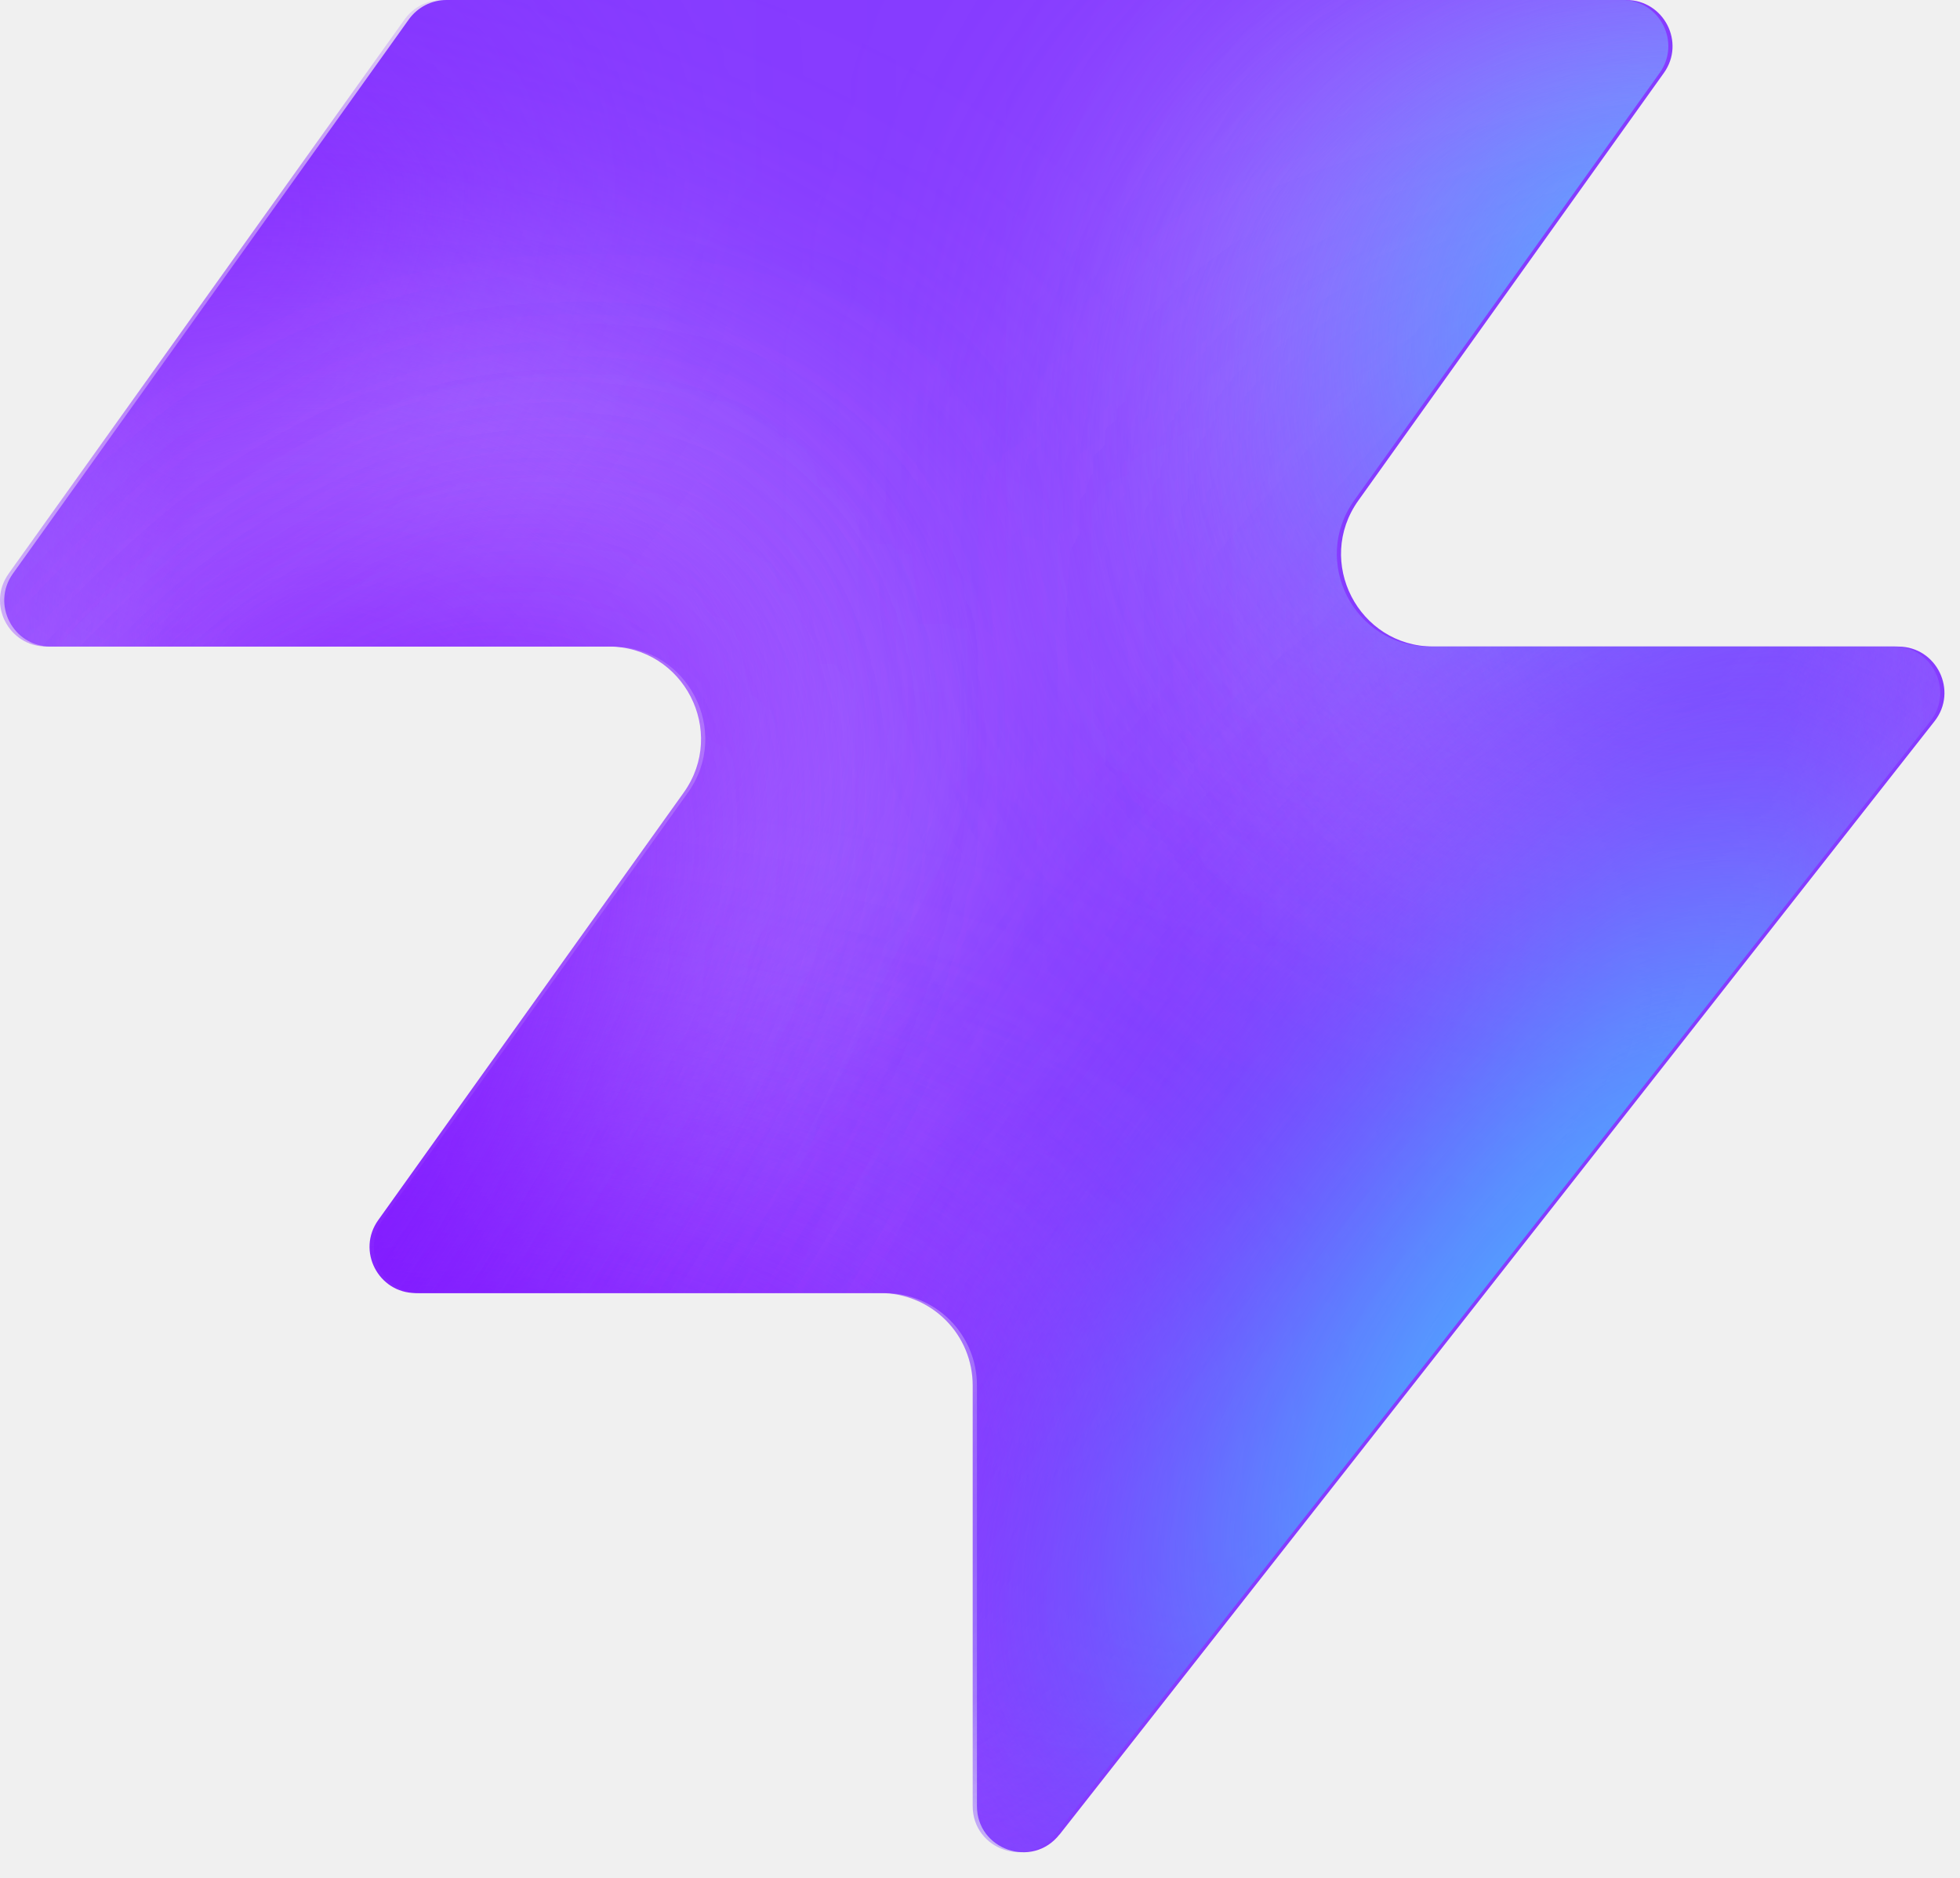
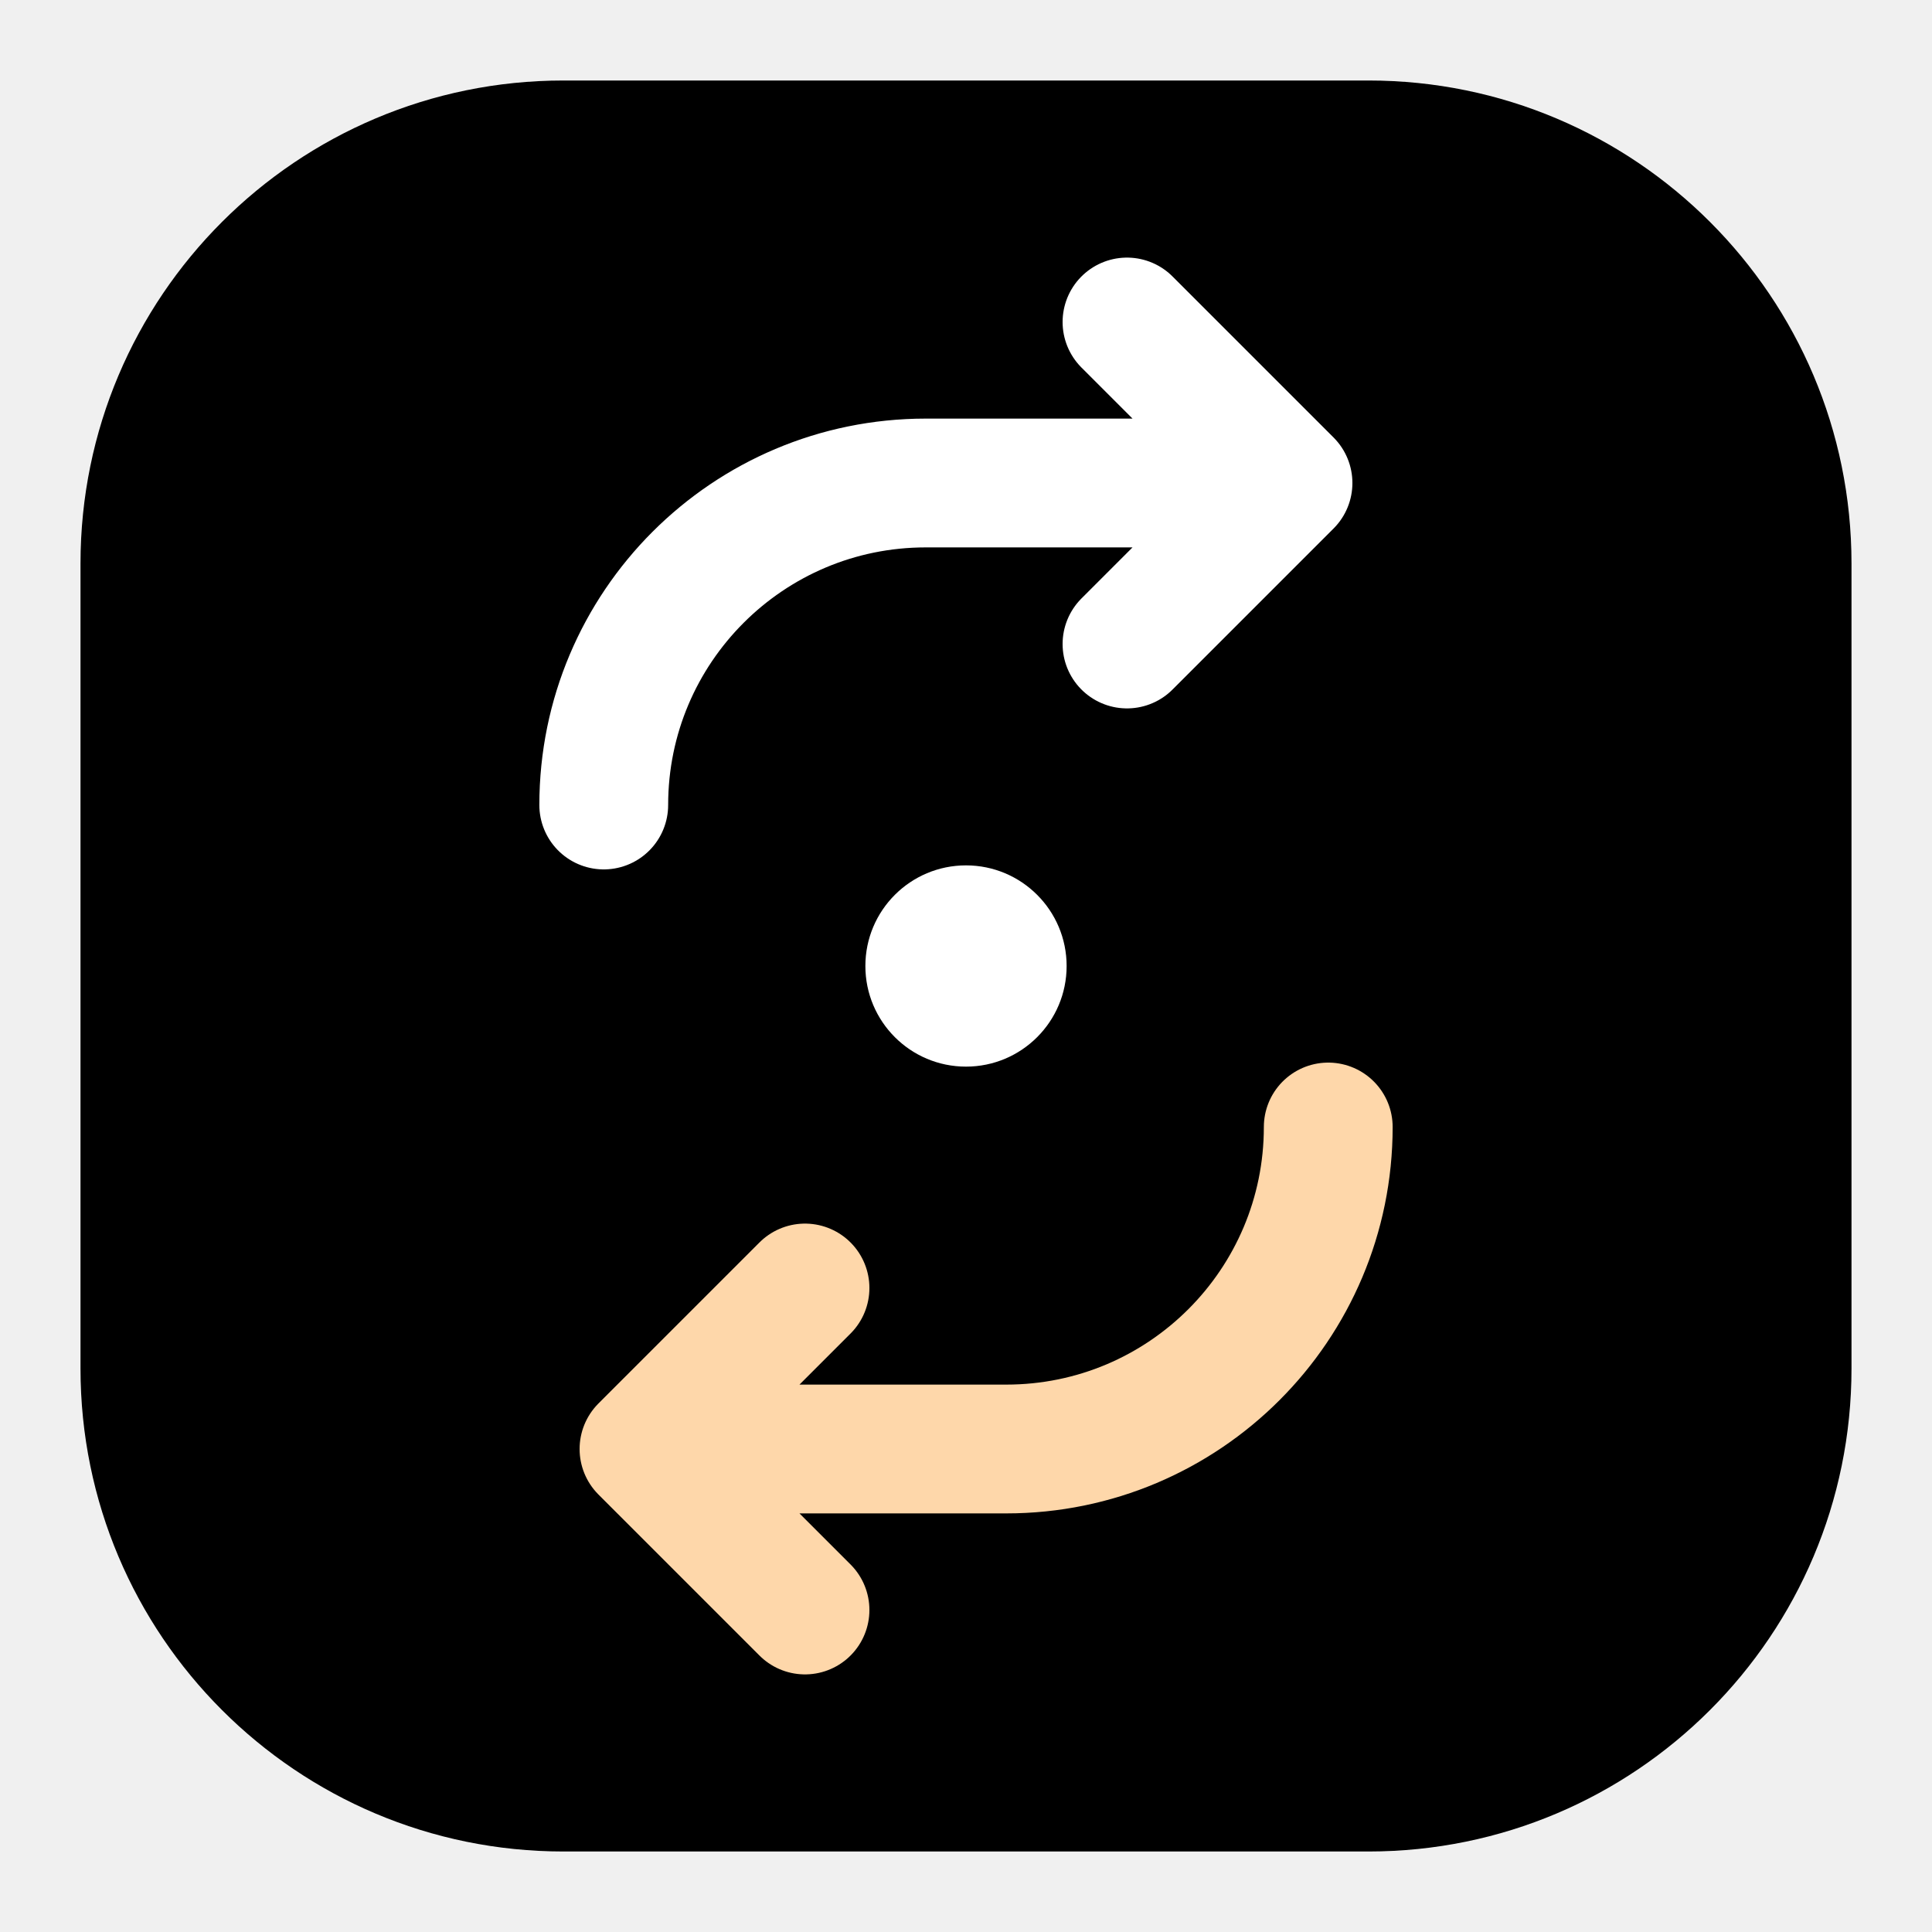
- <svg xmlns="http://www.w3.org/2000/svg" width="48" height="46" fill="none" viewBox="0 0 48 46">
-   <path fill="#863bff" d="M25.946 44.938c-.664.845-2.021.375-2.021-.698V33.937a2.26 2.26 0 0 0-2.262-2.262H10.287c-.92 0-1.456-1.04-.92-1.788l7.48-10.471c1.07-1.497 0-3.578-1.842-3.578H1.237c-.92 0-1.456-1.04-.92-1.788L10.013.474c.214-.297.556-.474.92-.474h28.894c.92 0 1.456 1.04.92 1.788l-7.48 10.471c-1.07 1.498 0 3.579 1.842 3.579h11.377c.943 0 1.473 1.088.89 1.83L25.947 44.94z" style="fill:#863bff;fill:color(display-p3 .525 .23 1);fill-opacity:1" />
-   <mask id="a" width="48" height="46" x="0" y="0" maskUnits="userSpaceOnUse" style="mask-type:alpha">
-     <path fill="#000" d="M25.842 44.938c-.664.844-2.021.375-2.021-.698V33.937a2.26 2.26 0 0 0-2.262-2.262H10.183c-.92 0-1.456-1.04-.92-1.788l7.48-10.471c1.07-1.498 0-3.579-1.842-3.579H1.133c-.92 0-1.456-1.04-.92-1.787L9.91.473c.214-.297.556-.474.92-.474h28.894c.92 0 1.456 1.04.92 1.788l-7.48 10.471c-1.07 1.498 0 3.578 1.842 3.578h11.377c.943 0 1.473 1.088.89 1.832L25.843 44.94z" style="fill:#000;fill-opacity:1" />
-   </mask>
-   <g mask="url(#a)">
-     <g filter="url(#b)">
-       <ellipse cx="5.508" cy="14.704" fill="#ede6ff" rx="5.508" ry="14.704" style="fill:#ede6ff;fill:color(display-p3 .927 .903 1);fill-opacity:1" transform="matrix(.00324 1 1 -.00324 -4.47 31.516)" />
-     </g>
-     <g filter="url(#c)">
-       <ellipse cx="10.399" cy="29.851" fill="#ede6ff" rx="10.399" ry="29.851" style="fill:#ede6ff;fill:color(display-p3 .927 .903 1);fill-opacity:1" transform="matrix(.00324 1 1 -.00324 -39.328 7.883)" />
-     </g>
-     <g filter="url(#d)">
-       <ellipse cx="5.508" cy="30.487" fill="#7e14ff" rx="5.508" ry="30.487" style="fill:#7e14ff;fill:color(display-p3 .492 .077 1);fill-opacity:1" transform="rotate(89.814 -25.913 -14.639)scale(1 -1)" />
-     </g>
-     <g filter="url(#e)">
-       <ellipse cx="5.508" cy="30.599" fill="#7e14ff" rx="5.508" ry="30.599" style="fill:#7e14ff;fill:color(display-p3 .492 .077 1);fill-opacity:1" transform="rotate(89.814 -32.644 -3.334)scale(1 -1)" />
-     </g>
-     <g filter="url(#f)">
-       <ellipse cx="5.508" cy="30.599" fill="#7e14ff" rx="5.508" ry="30.599" style="fill:#7e14ff;fill:color(display-p3 .492 .077 1);fill-opacity:1" transform="matrix(.00324 1 1 -.00324 -34.34 30.47)" />
-     </g>
-     <g filter="url(#g)">
-       <ellipse cx="14.072" cy="22.078" fill="#ede6ff" rx="14.072" ry="22.078" style="fill:#ede6ff;fill:color(display-p3 .927 .903 1);fill-opacity:1" transform="rotate(93.35 24.506 48.493)scale(-1 1)" />
-     </g>
-     <g filter="url(#h)">
-       <ellipse cx="3.47" cy="21.501" fill="#7e14ff" rx="3.47" ry="21.501" style="fill:#7e14ff;fill:color(display-p3 .492 .077 1);fill-opacity:1" transform="rotate(89.009 28.708 47.59)scale(-1 1)" />
-     </g>
-     <g filter="url(#i)">
-       <ellipse cx="3.47" cy="21.501" fill="#7e14ff" rx="3.47" ry="21.501" style="fill:#7e14ff;fill:color(display-p3 .492 .077 1);fill-opacity:1" transform="rotate(89.009 28.708 47.59)scale(-1 1)" />
-     </g>
-     <g filter="url(#j)">
-       <ellipse cx=".387" cy="8.972" fill="#7e14ff" rx="4.407" ry="29.108" style="fill:#7e14ff;fill:color(display-p3 .492 .077 1);fill-opacity:1" transform="rotate(39.51 .387 8.972)" />
-     </g>
-     <g filter="url(#k)">
-       <ellipse cx="47.523" cy="-6.092" fill="#7e14ff" rx="4.407" ry="29.108" style="fill:#7e14ff;fill:color(display-p3 .492 .077 1);fill-opacity:1" transform="rotate(37.892 47.523 -6.092)" />
-     </g>
-     <g filter="url(#l)">
-       <ellipse cx="41.412" cy="6.333" fill="#47bfff" rx="5.971" ry="9.665" style="fill:#47bfff;fill:color(display-p3 .28 .748 1);fill-opacity:1" transform="rotate(37.892 41.412 6.333)" />
-     </g>
-     <g filter="url(#m)">
-       <ellipse cx="-1.879" cy="38.332" fill="#7e14ff" rx="4.407" ry="29.108" style="fill:#7e14ff;fill:color(display-p3 .492 .077 1);fill-opacity:1" transform="rotate(37.892 -1.88 38.332)" />
-     </g>
-     <g filter="url(#n)">
-       <ellipse cx="-1.879" cy="38.332" fill="#7e14ff" rx="4.407" ry="29.108" style="fill:#7e14ff;fill:color(display-p3 .492 .077 1);fill-opacity:1" transform="rotate(37.892 -1.88 38.332)" />
-     </g>
-     <g filter="url(#o)">
-       <ellipse cx="35.651" cy="29.907" fill="#7e14ff" rx="4.407" ry="29.108" style="fill:#7e14ff;fill:color(display-p3 .492 .077 1);fill-opacity:1" transform="rotate(37.892 35.651 29.907)" />
-     </g>
-     <g filter="url(#p)">
-       <ellipse cx="38.418" cy="32.4" fill="#47bfff" rx="5.971" ry="15.297" style="fill:#47bfff;fill:color(display-p3 .28 .748 1);fill-opacity:1" transform="rotate(37.892 38.418 32.4)" />
-     </g>
-   </g>
+ <svg xmlns="http://www.w3.org/2000/svg" width="48" height="48" viewBox="0 0 48 48" fill="none">
  <defs>
-     <filter id="b" width="60.045" height="41.654" x="-19.77" y="16.149" color-interpolation-filters="sRGB" filterUnits="userSpaceOnUse">
-       <feFlood flood-opacity="0" result="BackgroundImageFix" />
-       <feBlend in="SourceGraphic" in2="BackgroundImageFix" result="shape" />
-       <feGaussianBlur result="effect1_foregroundBlur_2002_17158" stdDeviation="7.659" />
-     </filter>
-     <filter id="c" width="90.34" height="51.437" x="-54.613" y="-7.533" color-interpolation-filters="sRGB" filterUnits="userSpaceOnUse">
-       <feFlood flood-opacity="0" result="BackgroundImageFix" />
-       <feBlend in="SourceGraphic" in2="BackgroundImageFix" result="shape" />
-       <feGaussianBlur result="effect1_foregroundBlur_2002_17158" stdDeviation="7.659" />
-     </filter>
-     <filter id="d" width="79.355" height="29.4" x="-49.64" y="2.03" color-interpolation-filters="sRGB" filterUnits="userSpaceOnUse">
-       <feFlood flood-opacity="0" result="BackgroundImageFix" />
-       <feBlend in="SourceGraphic" in2="BackgroundImageFix" result="shape" />
-       <feGaussianBlur result="effect1_foregroundBlur_2002_17158" stdDeviation="4.596" />
-     </filter>
-     <filter id="e" width="79.579" height="29.4" x="-45.045" y="20.029" color-interpolation-filters="sRGB" filterUnits="userSpaceOnUse">
-       <feFlood flood-opacity="0" result="BackgroundImageFix" />
-       <feBlend in="SourceGraphic" in2="BackgroundImageFix" result="shape" />
-       <feGaussianBlur result="effect1_foregroundBlur_2002_17158" stdDeviation="4.596" />
-     </filter>
-     <filter id="f" width="79.579" height="29.4" x="-43.513" y="21.178" color-interpolation-filters="sRGB" filterUnits="userSpaceOnUse">
-       <feFlood flood-opacity="0" result="BackgroundImageFix" />
-       <feBlend in="SourceGraphic" in2="BackgroundImageFix" result="shape" />
-       <feGaussianBlur result="effect1_foregroundBlur_2002_17158" stdDeviation="4.596" />
-     </filter>
-     <filter id="g" width="74.749" height="58.852" x="15.756" y="-17.901" color-interpolation-filters="sRGB" filterUnits="userSpaceOnUse">
-       <feFlood flood-opacity="0" result="BackgroundImageFix" />
-       <feBlend in="SourceGraphic" in2="BackgroundImageFix" result="shape" />
-       <feGaussianBlur result="effect1_foregroundBlur_2002_17158" stdDeviation="7.659" />
-     </filter>
-     <filter id="h" width="61.377" height="25.362" x="23.548" y="2.284" color-interpolation-filters="sRGB" filterUnits="userSpaceOnUse">
-       <feFlood flood-opacity="0" result="BackgroundImageFix" />
-       <feBlend in="SourceGraphic" in2="BackgroundImageFix" result="shape" />
-       <feGaussianBlur result="effect1_foregroundBlur_2002_17158" stdDeviation="4.596" />
-     </filter>
-     <filter id="i" width="61.377" height="25.362" x="23.548" y="2.284" color-interpolation-filters="sRGB" filterUnits="userSpaceOnUse">
-       <feFlood flood-opacity="0" result="BackgroundImageFix" />
-       <feBlend in="SourceGraphic" in2="BackgroundImageFix" result="shape" />
-       <feGaussianBlur result="effect1_foregroundBlur_2002_17158" stdDeviation="4.596" />
-     </filter>
-     <filter id="j" width="56.045" height="63.649" x="-27.636" y="-22.853" color-interpolation-filters="sRGB" filterUnits="userSpaceOnUse">
-       <feFlood flood-opacity="0" result="BackgroundImageFix" />
-       <feBlend in="SourceGraphic" in2="BackgroundImageFix" result="shape" />
-       <feGaussianBlur result="effect1_foregroundBlur_2002_17158" stdDeviation="4.596" />
-     </filter>
-     <filter id="k" width="54.814" height="64.646" x="20.116" y="-38.415" color-interpolation-filters="sRGB" filterUnits="userSpaceOnUse">
-       <feFlood flood-opacity="0" result="BackgroundImageFix" />
-       <feBlend in="SourceGraphic" in2="BackgroundImageFix" result="shape" />
-       <feGaussianBlur result="effect1_foregroundBlur_2002_17158" stdDeviation="4.596" />
-     </filter>
-     <filter id="l" width="33.541" height="35.313" x="24.641" y="-11.323" color-interpolation-filters="sRGB" filterUnits="userSpaceOnUse">
-       <feFlood flood-opacity="0" result="BackgroundImageFix" />
-       <feBlend in="SourceGraphic" in2="BackgroundImageFix" result="shape" />
-       <feGaussianBlur result="effect1_foregroundBlur_2002_17158" stdDeviation="4.596" />
-     </filter>
-     <filter id="m" width="54.814" height="64.646" x="-29.286" y="6.009" color-interpolation-filters="sRGB" filterUnits="userSpaceOnUse">
-       <feFlood flood-opacity="0" result="BackgroundImageFix" />
-       <feBlend in="SourceGraphic" in2="BackgroundImageFix" result="shape" />
-       <feGaussianBlur result="effect1_foregroundBlur_2002_17158" stdDeviation="4.596" />
-     </filter>
-     <filter id="n" width="54.814" height="64.646" x="-29.286" y="6.009" color-interpolation-filters="sRGB" filterUnits="userSpaceOnUse">
-       <feFlood flood-opacity="0" result="BackgroundImageFix" />
-       <feBlend in="SourceGraphic" in2="BackgroundImageFix" result="shape" />
-       <feGaussianBlur result="effect1_foregroundBlur_2002_17158" stdDeviation="4.596" />
-     </filter>
-     <filter id="o" width="54.814" height="64.646" x="8.244" y="-2.416" color-interpolation-filters="sRGB" filterUnits="userSpaceOnUse">
-       <feFlood flood-opacity="0" result="BackgroundImageFix" />
-       <feBlend in="SourceGraphic" in2="BackgroundImageFix" result="shape" />
-       <feGaussianBlur result="effect1_foregroundBlur_2002_17158" stdDeviation="4.596" />
-     </filter>
-     <filter id="p" width="39.409" height="43.623" x="18.713" y="10.588" color-interpolation-filters="sRGB" filterUnits="userSpaceOnUse">
-       <feFlood flood-opacity="0" result="BackgroundImageFix" />
-       <feBlend in="SourceGraphic" in2="BackgroundImageFix" result="shape" />
-       <feGaussianBlur result="effect1_foregroundBlur_2002_17158" stdDeviation="4.596" />
-     </filter>
+     <linearGradient id="favicon-grad" x1="0%" y1="0%" x2="100%" y2="100%">
+       <stop offset="0%" stopColor="#f97316" />
+       <stop offset="100%" stopColor="#ea580c" />
+     </linearGradient>
  </defs>
+   <rect x="2" y="2" width="44" height="44" rx="12" fill="url(#favicon-grad)" />
+   <path d="M15 20C15 15.582 18.582 12 23 12H32M32 12L28 8M32 12L28 16" stroke="#ffffff" stroke-width="3.2" stroke-linecap="round" stroke-linejoin="round" />
+   <path d="M33 28C33 32.418 29.418 36 25 36H16M16 36L20 32M16 36L20 40" stroke="#fed7aa" stroke-width="3.2" stroke-linecap="round" stroke-linejoin="round" />
+   <circle cx="24" cy="24" r="2.5" fill="#ffffff" />
</svg>
